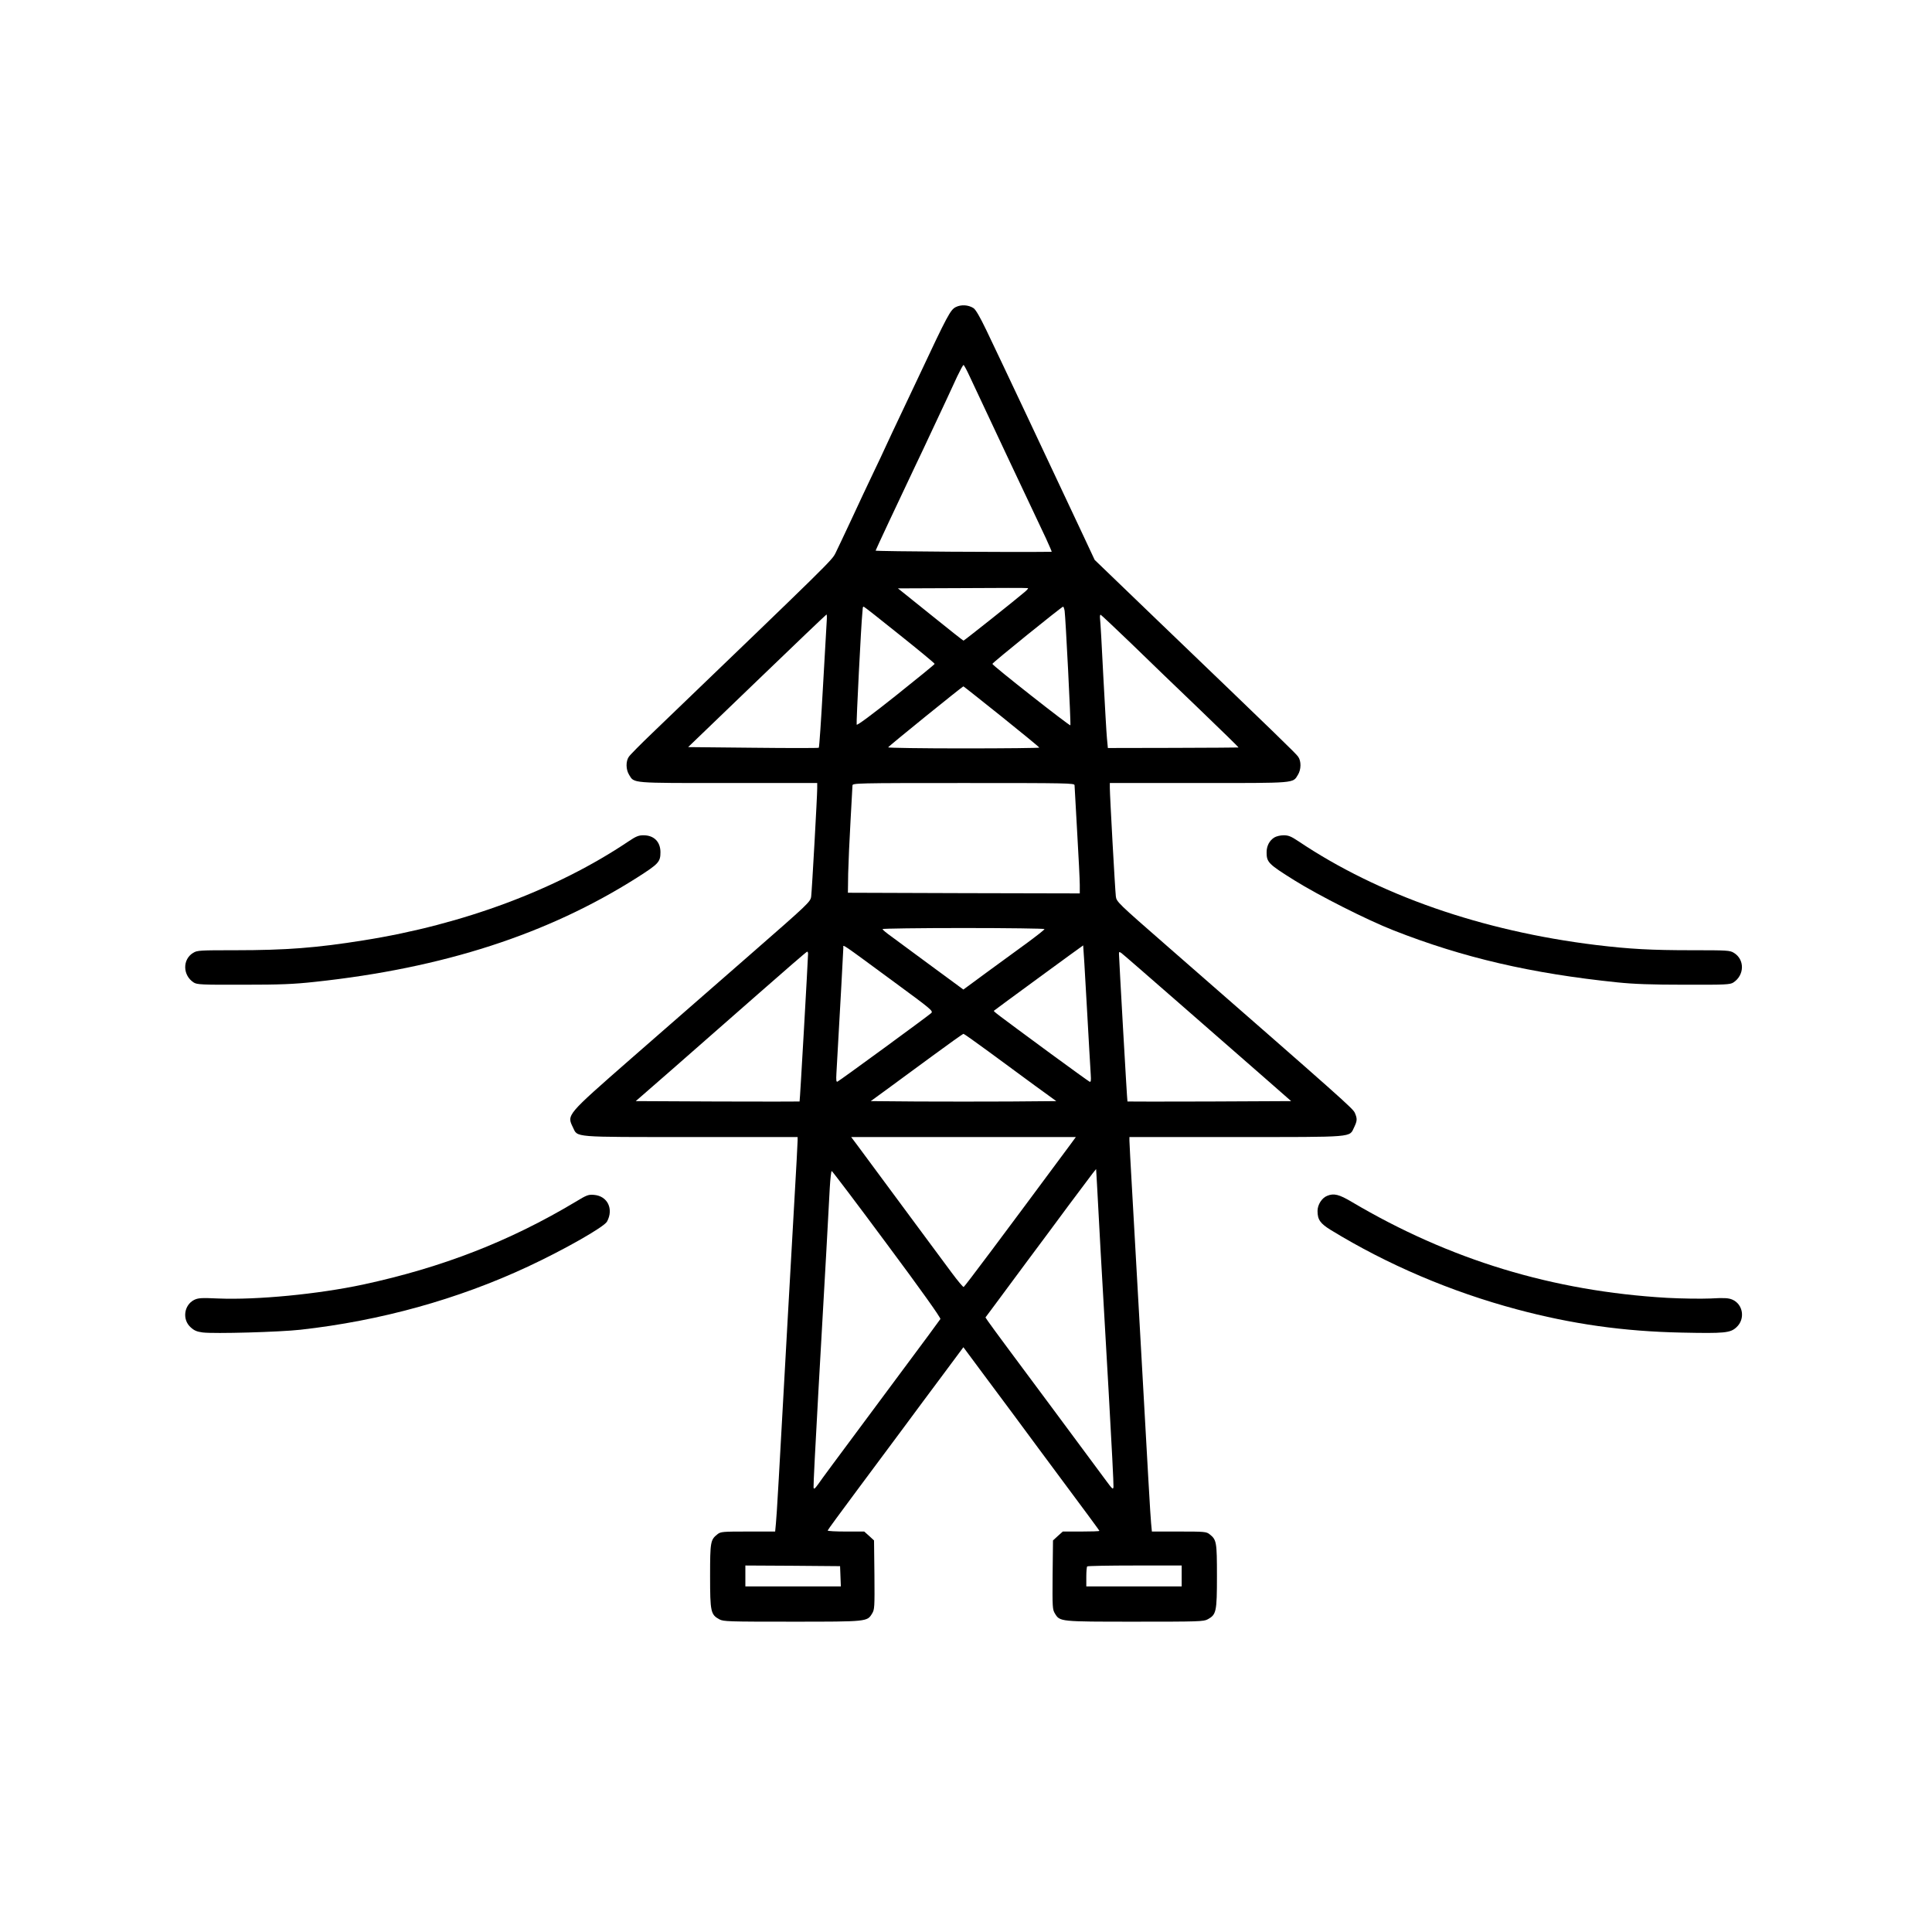
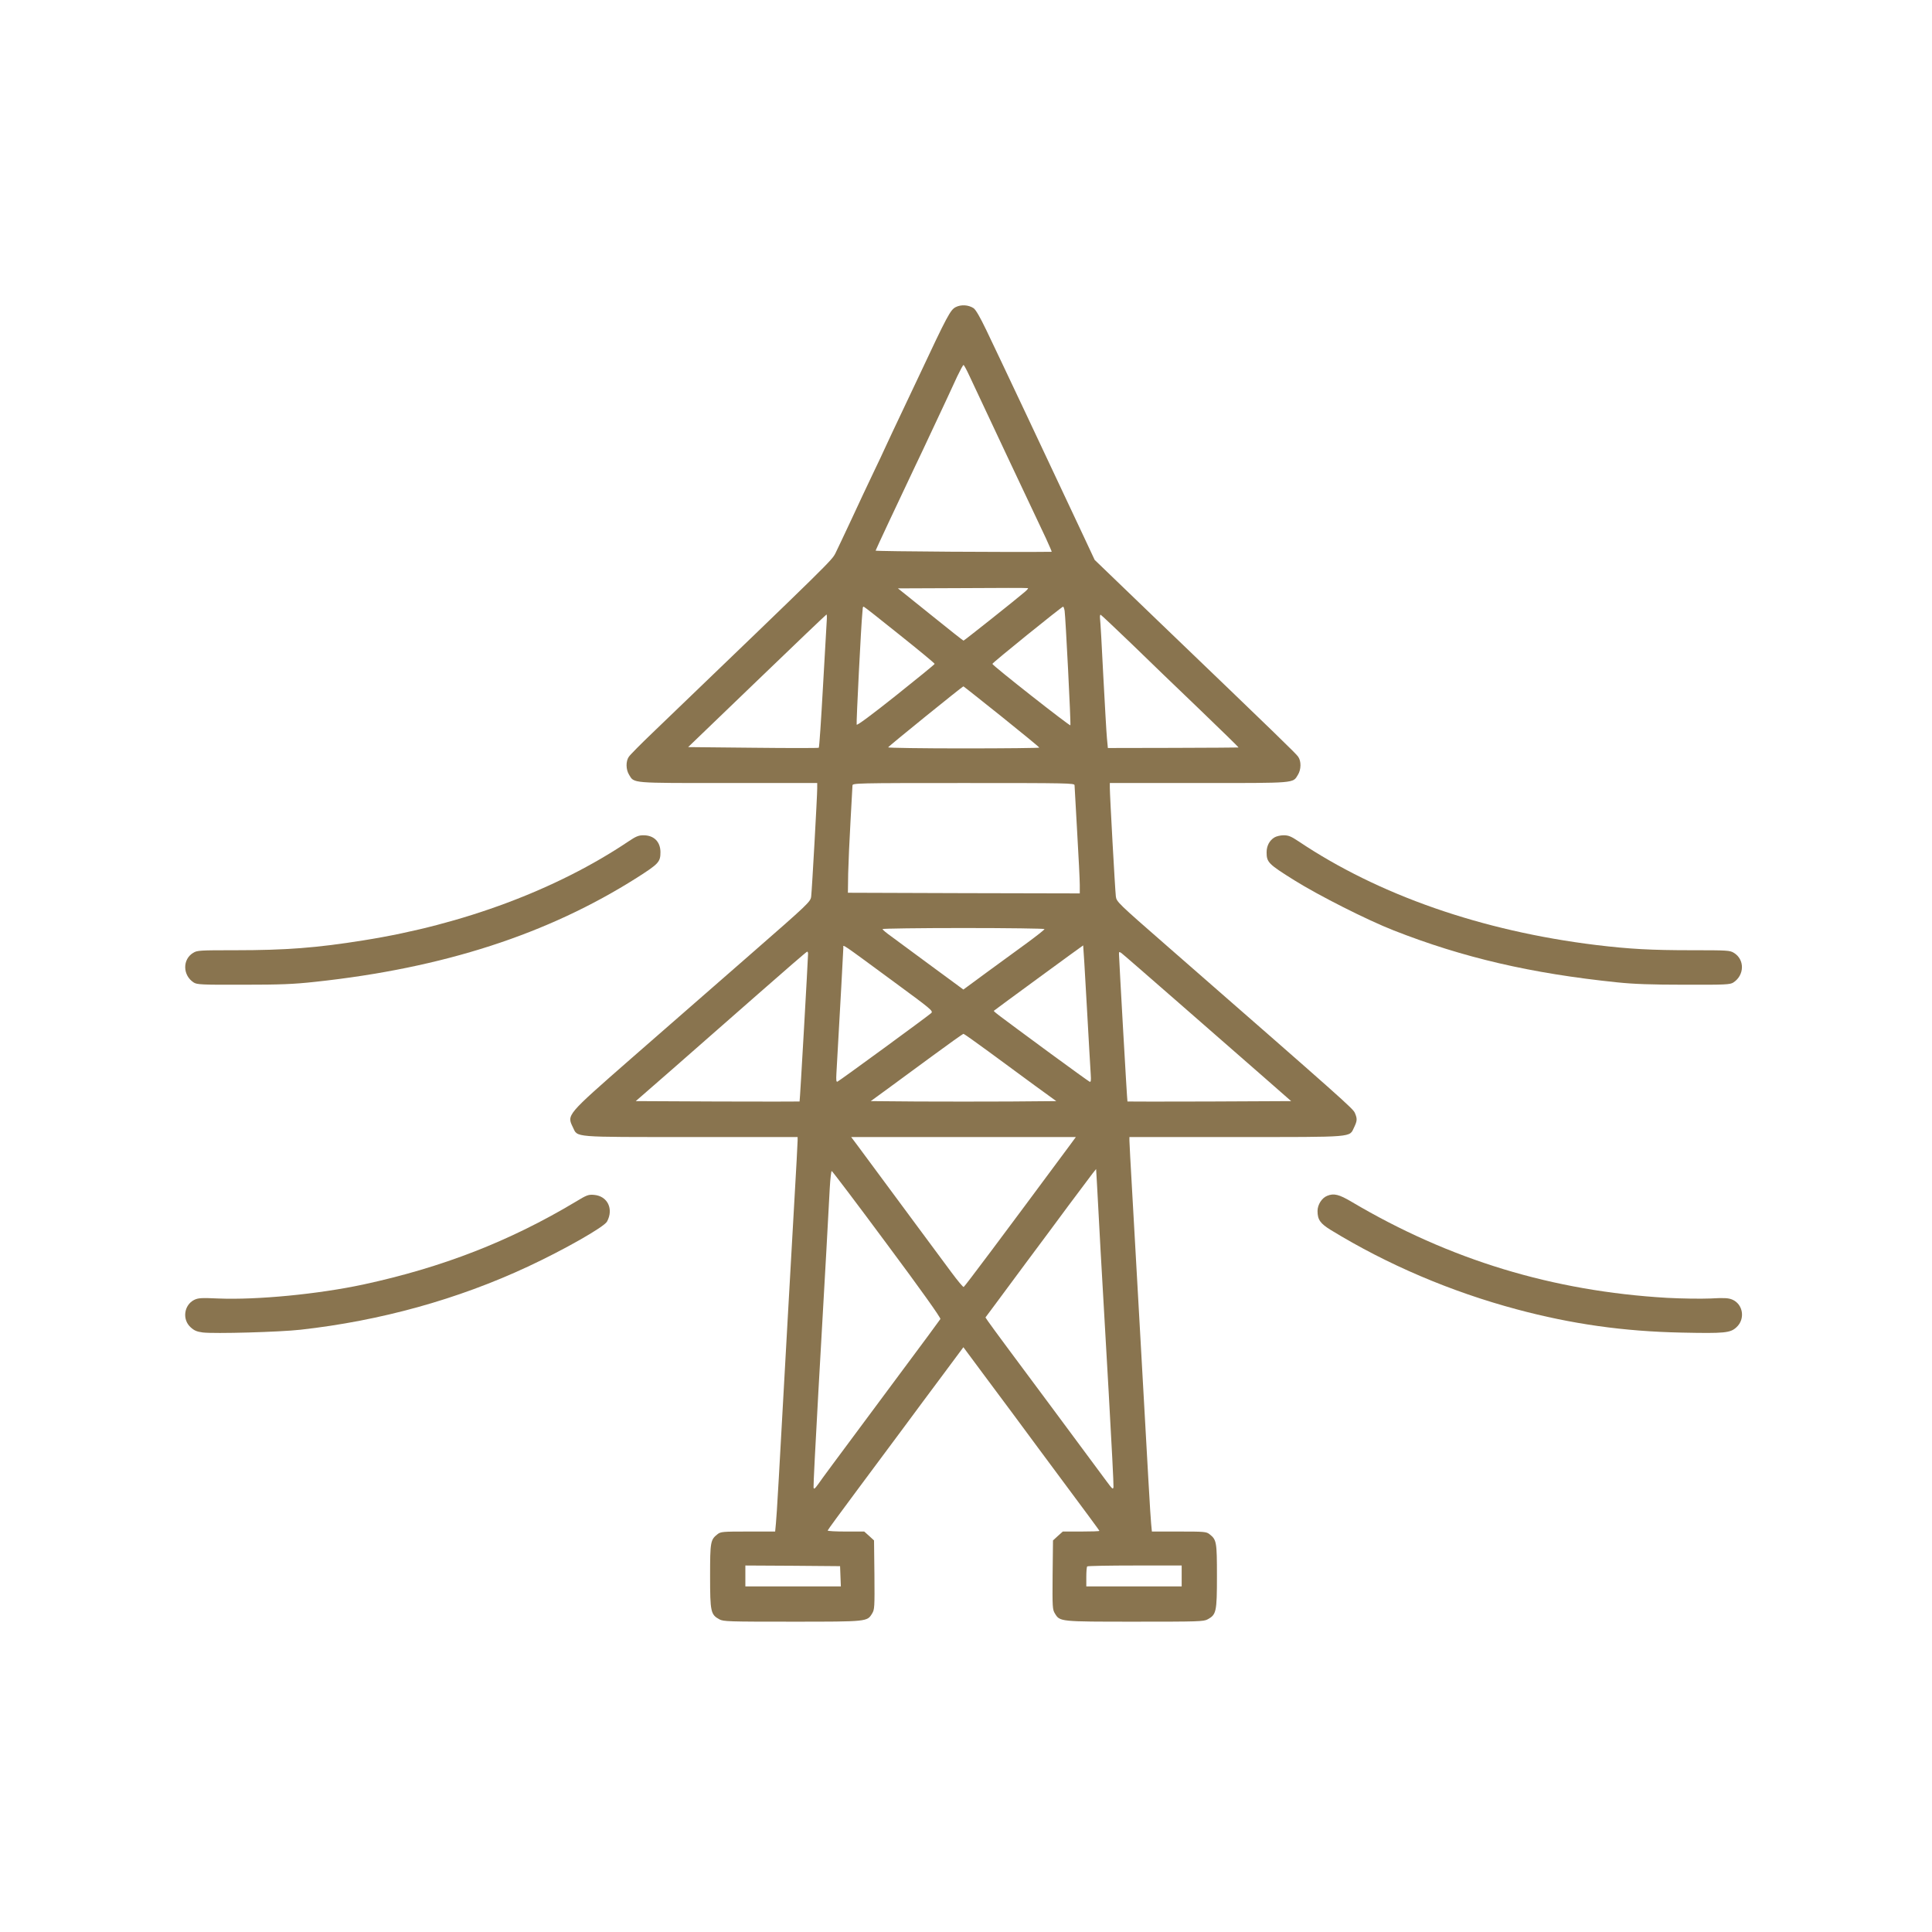
<svg xmlns="http://www.w3.org/2000/svg" width="386" height="386" viewBox="0 0 386 386" fill="none">
-   <path d="M190.938 61.362C189.894 61.91 189.32 62.928 183.656 75.012C181.725 79.109 179.35 84.147 178.358 86.209C177.392 88.27 176.583 89.993 176.583 90.019C176.583 90.045 175.696 91.95 174.6 94.221C173.504 96.518 171.494 100.772 170.137 103.721C168.754 106.67 167.318 109.724 166.927 110.507C166.17 111.995 166.144 112.021 130.387 146.394C128.012 148.664 125.872 150.831 125.637 151.196C125.011 152.083 125.037 153.754 125.69 154.798C126.734 156.52 125.924 156.442 145.525 156.442H163.273V157.538C163.273 159.078 162.229 177.713 162.072 179.07C161.942 180.166 161.759 180.349 149.623 190.945C142.837 196.87 132.214 206.161 125.977 211.59C113.11 222.865 113.24 222.708 114.467 225.24C115.459 227.276 114.101 227.171 138.061 227.171H159.358V227.876C159.358 228.294 159.071 233.722 158.705 239.96C158.34 246.198 157.766 256.585 157.4 263.058C155.599 295.682 155.182 302.859 155.025 304.347L154.869 305.991H149.466C144.351 305.991 143.985 306.018 143.333 306.54C141.949 307.636 141.871 308.053 141.871 314.917C141.871 322.043 142.002 322.591 143.724 323.53C144.533 323.974 145.525 324 158.262 324C173.321 324 173.243 324 174.234 322.382C174.73 321.573 174.756 321.181 174.704 314.656L174.626 307.766L173.66 306.879L172.668 305.991H169.015C167.005 305.991 165.361 305.913 165.361 305.783C165.361 305.678 168.049 302.024 171.311 297.64C174.574 293.255 178.75 287.617 180.629 285.112C182.482 282.606 185.901 277.987 188.25 274.855L192.478 269.165L196.314 274.333C198.429 277.178 201.169 280.858 202.396 282.502C203.596 284.146 205.919 287.252 207.511 289.418C217.794 303.251 219.647 305.757 219.647 305.861C219.647 305.939 218.003 305.991 215.993 305.991H212.339L211.348 306.879L210.382 307.766L210.304 314.656C210.252 321.181 210.278 321.573 210.774 322.382C211.765 324 211.687 324 226.746 324C239.483 324 240.475 323.974 241.284 323.53C243.006 322.591 243.137 322.043 243.137 314.917C243.137 308.053 243.058 307.636 241.675 306.54C241.023 306.018 240.657 305.991 235.542 305.991H230.139L229.983 304.347C229.826 302.755 229.435 295.734 227.608 263.058C227.112 254.001 226.459 242.57 226.172 237.611C225.885 232.652 225.65 228.294 225.65 227.876V227.171H246.947C270.907 227.171 269.549 227.276 270.541 225.24C271.168 223.935 271.194 223.517 270.698 222.369C270.332 221.482 268.74 220.072 233.297 189.118C223.249 180.349 223.066 180.166 222.936 179.07C222.779 177.791 221.735 158.869 221.735 157.408V156.442H239.483C259.083 156.442 258.274 156.52 259.318 154.798C259.971 153.754 259.997 152.083 259.371 151.196C258.927 150.543 255.534 147.255 231.235 123.922L218.708 111.864L216.411 106.958C209.469 92.159 199.681 71.41 197.071 65.981C195.792 63.319 194.957 61.884 194.514 61.571C193.47 60.892 192.008 60.814 190.938 61.362ZM193.731 75.195C194.331 76.473 197.698 83.651 201.247 91.194C204.797 98.736 208.268 106.096 208.973 107.558C209.651 109.045 210.173 110.246 210.121 110.246C202.97 110.35 174.913 110.168 174.939 110.011C174.991 109.802 179.533 100.093 182.899 93.02C183.63 91.507 185.013 88.584 185.979 86.496C186.945 84.408 188.302 81.537 188.981 80.101C189.633 78.666 190.677 76.473 191.251 75.195C191.851 73.942 192.4 72.924 192.504 72.924C192.608 72.924 193.156 73.942 193.731 75.195ZM204.718 118.285C202.735 119.981 192.634 127.994 192.504 127.994C192.426 127.994 189.45 125.645 185.901 122.774L179.402 117.554L192.295 117.502C199.368 117.449 205.24 117.449 205.371 117.502C205.475 117.554 205.188 117.893 204.718 118.285ZM179.741 126.845C183.604 129.925 186.762 132.535 186.736 132.639C186.736 132.744 183.239 135.589 178.984 138.981C174.13 142.844 171.207 145.01 171.155 144.776C171.05 144.41 172.068 124.47 172.277 122.643C172.329 122.069 172.381 121.521 172.381 121.39C172.407 121.286 172.486 121.208 172.564 121.208C172.668 121.208 175.879 123.739 179.741 126.845ZM212.705 122.043C212.888 123.217 213.984 144.619 213.853 144.906C213.775 145.141 198.298 132.979 198.272 132.639C198.246 132.431 212.105 121.234 212.392 121.208C212.496 121.208 212.627 121.599 212.705 122.043ZM165.178 124C165.126 124.705 164.786 130.656 164.421 137.259C164.056 143.862 163.69 149.317 163.586 149.395C163.481 149.473 157.583 149.473 150.458 149.395L137.486 149.265L151.241 136.032C158.784 128.751 165.047 122.8 165.126 122.774C165.204 122.774 165.23 123.322 165.178 124ZM226.094 128.646C229.356 131.83 235.516 137.755 239.77 141.826C244.024 145.924 247.495 149.291 247.443 149.343C247.417 149.369 241.545 149.395 234.367 149.421L221.344 149.447L221.161 147.516C221.057 146.472 220.743 140.861 220.43 135.04C220.143 129.22 219.856 124.079 219.778 123.609C219.726 123.139 219.778 122.774 219.908 122.826C220.039 122.878 222.805 125.488 226.094 128.646ZM200.099 143.157C204.249 146.498 207.642 149.265 207.642 149.369C207.642 149.447 200.83 149.526 192.504 149.526C184.178 149.526 177.392 149.421 177.445 149.317C177.497 149.108 192.269 137.155 192.478 137.128C192.53 137.128 195.949 139.843 200.099 143.157ZM214.688 156.886C214.688 157.147 214.923 161.349 215.21 166.229C215.498 171.11 215.732 175.86 215.732 176.799V178.496L192.556 178.444L169.406 178.365L169.458 174.529C169.51 172.389 169.719 167.691 169.928 164.037C170.137 160.409 170.319 157.199 170.319 156.938C170.319 156.468 170.946 156.442 192.504 156.442C213.462 156.442 214.688 156.468 214.688 156.886ZM208.686 185.621C208.686 185.752 207.12 186.978 205.24 188.362C203.335 189.745 199.681 192.407 197.124 194.286L192.478 197.705L186.162 193.059C182.691 190.502 179.063 187.813 178.097 187.109C177.105 186.404 176.322 185.752 176.322 185.621C176.322 185.517 183.604 185.412 192.504 185.412C201.404 185.412 208.686 185.517 208.686 185.621ZM178.88 196.374C186.057 201.646 186.475 201.985 186.057 202.403C185.379 203.029 167.71 215.949 167.318 216.105C167.083 216.21 167.031 215.818 167.109 214.461C167.866 201.202 168.493 189.797 168.493 189.353C168.493 188.675 167.527 188.022 178.88 196.374ZM217.142 201.072C217.507 207.753 217.873 213.887 217.925 214.722C218.003 215.844 217.951 216.21 217.716 216.131C217.533 216.053 214.062 213.547 209.964 210.546C198.663 202.22 198.455 202.064 198.585 201.933C198.872 201.672 216.385 188.857 216.411 188.883C216.437 188.91 216.776 194.39 217.142 201.072ZM161.446 190.554C161.446 191.389 159.828 219.994 159.749 220.072C159.723 220.098 152.337 220.098 143.359 220.072L127.021 219.994L134.355 213.6C138.374 210.076 146.021 203.369 151.371 198.671C156.696 193.999 161.133 190.136 161.263 190.136C161.367 190.11 161.446 190.319 161.446 190.554ZM235.725 200.55C241.884 205.926 249.401 212.503 252.454 215.166L257.961 219.994L241.649 220.072C232.645 220.098 225.285 220.098 225.259 220.072C225.18 219.994 223.562 191.363 223.562 190.554C223.562 190.136 223.641 190.136 224.058 190.423C224.319 190.606 229.565 195.173 235.725 200.55ZM197.489 210.076C200.125 212.008 204.249 215.035 206.65 216.81L211.035 219.994L201.769 220.072C196.68 220.098 188.328 220.098 183.239 220.072L173.973 219.994L177.053 217.749C178.723 216.523 182.847 213.495 186.188 211.042C189.555 208.562 192.373 206.553 192.504 206.553C192.608 206.553 194.853 208.145 197.489 210.076ZM213.723 228.842C199.994 247.372 192.739 257.055 192.53 257.133C192.4 257.159 191.329 255.881 190.129 254.262C188.928 252.644 185.77 248.364 183.108 244.788C177.993 237.872 173.347 231.608 171.311 228.842L170.058 227.171H192.504H214.949L213.723 228.842ZM219.882 249.747C220.195 255.202 220.926 267.939 221.5 278.039C222.075 288.139 222.518 296.7 222.466 297.065C222.388 297.666 222.257 297.535 221.057 295.917C214.871 287.565 204.536 273.628 201.508 269.583C199.472 266.842 197.619 264.311 197.358 263.919L196.889 263.215L198.794 260.657C199.838 259.247 202.683 255.411 205.136 252.096C207.589 248.808 211.4 243.692 213.566 240.743C215.759 237.794 217.873 234.975 218.264 234.479L218.995 233.566L219.178 236.698C219.256 238.42 219.595 244.292 219.882 249.747ZM177.21 248.573C183.917 257.577 188.015 263.345 187.884 263.528C187.702 263.815 185.274 267.129 176.74 278.587C166.013 293.02 164.343 295.265 163.534 296.439C162.777 297.483 162.594 297.614 162.542 297.17C162.49 296.883 162.933 288.27 163.508 278.013C164.943 252.957 165.569 241.552 165.778 237.402C165.883 235.523 166.065 233.957 166.17 233.957C166.274 233.957 171.259 240.534 177.21 248.573ZM167.918 314.917L167.997 316.953H158.444H148.918V314.865V312.777L158.392 312.829L167.84 312.908L167.918 314.917ZM236.09 314.865V316.953H226.564H217.037V315.048C217.037 313.978 217.116 313.038 217.22 312.96C217.298 312.856 221.605 312.777 226.746 312.777H236.09V314.865Z" fill="black" />
-   <path d="M125.56 168.109C111.257 177.713 92.596 184.708 72.682 187.866C63.286 189.38 57.101 189.849 47.001 189.849C39.954 189.849 39.38 189.875 38.596 190.371C36.43 191.676 36.482 194.86 38.701 196.296C39.353 196.713 40.241 196.766 48.566 196.74C56.031 196.74 58.667 196.635 62.947 196.165C88.551 193.425 109.404 186.665 127.204 175.39C131.615 172.572 131.954 172.232 131.954 170.223C131.928 168.161 130.649 166.882 128.561 166.882C127.595 166.882 127.073 167.091 125.56 168.109Z" fill="black" />
-   <path d="M254.598 167.326C253.633 167.926 253.059 168.996 253.059 170.275C253.059 172.284 253.398 172.624 258.618 175.886C263.368 178.861 273.155 183.82 278.427 185.882C292.312 191.337 305.91 194.495 323.135 196.27C326.398 196.609 329.947 196.74 336.577 196.74C344.85 196.766 345.659 196.713 346.312 196.296C348.556 194.834 348.608 191.702 346.416 190.371C345.633 189.875 345.059 189.849 338.012 189.849C329.895 189.849 325.589 189.614 318.881 188.805C296.07 186.013 275.452 178.835 259.427 168.082C257.939 167.091 257.417 166.882 256.452 166.882C255.799 166.882 254.964 167.091 254.598 167.326Z" fill="black" />
-   <path d="M114.991 240.116C101.837 247.998 88.317 253.244 72.579 256.637C63.549 258.569 51.334 259.743 43.609 259.43C40.164 259.273 39.59 259.326 38.781 259.717C36.745 260.761 36.379 263.632 38.076 265.172C38.781 265.824 39.303 266.059 40.503 266.216C42.8 266.503 55.928 266.138 60.051 265.668C75.972 263.893 91.449 259.613 105.464 253.062C112.642 249.721 120.733 245.128 121.281 244.057C122.638 241.552 121.385 238.968 118.723 238.733C117.575 238.629 117.261 238.733 114.991 240.116Z" fill="black" />
-   <path d="M265.166 238.916C264.096 239.334 263.234 240.691 263.234 241.943C263.234 243.692 263.782 244.449 265.897 245.754C277.198 252.67 289.882 258.073 303.036 261.596C314.05 264.546 324.411 266.007 335.947 266.242C344.586 266.425 345.708 266.32 346.935 265.172C348.736 263.528 348.266 260.552 346.074 259.639C345.317 259.326 344.456 259.273 341.715 259.43C339.81 259.508 335.921 259.456 333.05 259.3C310.239 257.969 289.621 251.705 270.046 240.117C267.541 238.629 266.497 238.368 265.166 238.916Z" fill="black" />
+   <path d="M190.938 61.362C189.894 61.91 189.32 62.928 183.656 75.012C181.725 79.109 179.35 84.147 178.358 86.209C177.392 88.27 176.583 89.993 176.583 90.019C176.583 90.045 175.696 91.95 174.6 94.221C173.504 96.518 171.494 100.772 170.137 103.721C168.754 106.67 167.318 109.724 166.927 110.507C166.17 111.995 166.144 112.021 130.387 146.394C128.012 148.664 125.872 150.831 125.637 151.196C125.011 152.083 125.037 153.754 125.69 154.798C126.734 156.52 125.924 156.442 145.525 156.442H163.273V157.538C163.273 159.078 162.229 177.713 162.072 179.07C161.942 180.166 161.759 180.349 149.623 190.945C142.837 196.87 132.214 206.161 125.977 211.59C113.11 222.865 113.24 222.708 114.467 225.24C115.459 227.276 114.101 227.171 138.061 227.171H159.358V227.876C159.358 228.294 159.071 233.722 158.705 239.96C158.34 246.198 157.766 256.585 157.4 263.058C155.599 295.682 155.182 302.859 155.025 304.347L154.869 305.991H149.466C144.351 305.991 143.985 306.018 143.333 306.54C141.949 307.636 141.871 308.053 141.871 314.917C141.871 322.043 142.002 322.591 143.724 323.53C144.533 323.974 145.525 324 158.262 324C173.321 324 173.243 324 174.234 322.382C174.73 321.573 174.756 321.181 174.704 314.656L174.626 307.766L173.66 306.879L172.668 305.991H169.015C167.005 305.991 165.361 305.913 165.361 305.783C165.361 305.678 168.049 302.024 171.311 297.64C174.574 293.255 178.75 287.617 180.629 285.112C182.482 282.606 185.901 277.987 188.25 274.855L192.478 269.165L196.314 274.333C198.429 277.178 201.169 280.858 202.396 282.502C203.596 284.146 205.919 287.252 207.511 289.418C217.794 303.251 219.647 305.757 219.647 305.861C219.647 305.939 218.003 305.991 215.993 305.991H212.339L211.348 306.879L210.382 307.766L210.304 314.656C210.252 321.181 210.278 321.573 210.774 322.382C211.765 324 211.687 324 226.746 324C239.483 324 240.475 323.974 241.284 323.53C243.006 322.591 243.137 322.043 243.137 314.917C243.137 308.053 243.058 307.636 241.675 306.54C241.023 306.018 240.657 305.991 235.542 305.991H230.139L229.983 304.347C229.826 302.755 229.435 295.734 227.608 263.058C227.112 254.001 226.459 242.57 226.172 237.611C225.885 232.652 225.65 228.294 225.65 227.876V227.171H246.947C270.907 227.171 269.549 227.276 270.541 225.24C271.168 223.935 271.194 223.517 270.698 222.369C270.332 221.482 268.74 220.072 233.297 189.118C223.249 180.349 223.066 180.166 222.936 179.07C222.779 177.791 221.735 158.869 221.735 157.408V156.442H239.483C259.083 156.442 258.274 156.52 259.318 154.798C259.971 153.754 259.997 152.083 259.371 151.196C258.927 150.543 255.534 147.255 231.235 123.922L218.708 111.864L216.411 106.958C209.469 92.159 199.681 71.41 197.071 65.981C195.792 63.319 194.957 61.884 194.514 61.571C193.47 60.892 192.008 60.814 190.938 61.362ZM193.731 75.195C194.331 76.473 197.698 83.651 201.247 91.194C204.797 98.736 208.268 106.096 208.973 107.558C209.651 109.045 210.173 110.246 210.121 110.246C202.97 110.35 174.913 110.168 174.939 110.011C174.991 109.802 179.533 100.093 182.899 93.02C183.63 91.507 185.013 88.584 185.979 86.496C186.945 84.408 188.302 81.537 188.981 80.101C189.633 78.666 190.677 76.473 191.251 75.195C191.851 73.942 192.4 72.924 192.504 72.924C192.608 72.924 193.156 73.942 193.731 75.195ZM204.718 118.285C202.735 119.981 192.634 127.994 192.504 127.994C192.426 127.994 189.45 125.645 185.901 122.774L179.402 117.554L192.295 117.502C199.368 117.449 205.24 117.449 205.371 117.502C205.475 117.554 205.188 117.893 204.718 118.285ZM179.741 126.845C183.604 129.925 186.762 132.535 186.736 132.639C186.736 132.744 183.239 135.589 178.984 138.981C174.13 142.844 171.207 145.01 171.155 144.776C171.05 144.41 172.068 124.47 172.277 122.643C172.329 122.069 172.381 121.521 172.381 121.39C172.407 121.286 172.486 121.208 172.564 121.208C172.668 121.208 175.879 123.739 179.741 126.845ZM212.705 122.043C212.888 123.217 213.984 144.619 213.853 144.906C213.775 145.141 198.298 132.979 198.272 132.639C198.246 132.431 212.105 121.234 212.392 121.208C212.496 121.208 212.627 121.599 212.705 122.043ZM165.178 124C165.126 124.705 164.786 130.656 164.421 137.259C164.056 143.862 163.69 149.317 163.586 149.395C163.481 149.473 157.583 149.473 150.458 149.395L137.486 149.265L151.241 136.032C158.784 128.751 165.047 122.8 165.126 122.774C165.204 122.774 165.23 123.322 165.178 124ZM226.094 128.646C229.356 131.83 235.516 137.755 239.77 141.826C244.024 145.924 247.495 149.291 247.443 149.343C247.417 149.369 241.545 149.395 234.367 149.421L221.344 149.447L221.161 147.516C221.057 146.472 220.743 140.861 220.43 135.04C220.143 129.22 219.856 124.079 219.778 123.609C219.726 123.139 219.778 122.774 219.908 122.826C220.039 122.878 222.805 125.488 226.094 128.646ZM200.099 143.157C204.249 146.498 207.642 149.265 207.642 149.369C207.642 149.447 200.83 149.526 192.504 149.526C184.178 149.526 177.392 149.421 177.445 149.317C177.497 149.108 192.269 137.155 192.478 137.128C192.53 137.128 195.949 139.843 200.099 143.157ZM214.688 156.886C214.688 157.147 214.923 161.349 215.21 166.229C215.498 171.11 215.732 175.86 215.732 176.799V178.496L192.556 178.444L169.406 178.365L169.458 174.529C169.51 172.389 169.719 167.691 169.928 164.037C170.137 160.409 170.319 157.199 170.319 156.938C170.319 156.468 170.946 156.442 192.504 156.442C213.462 156.442 214.688 156.468 214.688 156.886ZM208.686 185.621C208.686 185.752 207.12 186.978 205.24 188.362C203.335 189.745 199.681 192.407 197.124 194.286L192.478 197.705L186.162 193.059C182.691 190.502 179.063 187.813 178.097 187.109C177.105 186.404 176.322 185.752 176.322 185.621C176.322 185.517 183.604 185.412 192.504 185.412C201.404 185.412 208.686 185.517 208.686 185.621ZM178.88 196.374C186.057 201.646 186.475 201.985 186.057 202.403C185.379 203.029 167.71 215.949 167.318 216.105C167.083 216.21 167.031 215.818 167.109 214.461C167.866 201.202 168.493 189.797 168.493 189.353C168.493 188.675 167.527 188.022 178.88 196.374ZM217.142 201.072C217.507 207.753 217.873 213.887 217.925 214.722C218.003 215.844 217.951 216.21 217.716 216.131C217.533 216.053 214.062 213.547 209.964 210.546C198.663 202.22 198.455 202.064 198.585 201.933C198.872 201.672 216.385 188.857 216.411 188.883C216.437 188.91 216.776 194.39 217.142 201.072ZM161.446 190.554C161.446 191.389 159.828 219.994 159.749 220.072C159.723 220.098 152.337 220.098 143.359 220.072L127.021 219.994L134.355 213.6C138.374 210.076 146.021 203.369 151.371 198.671C156.696 193.999 161.133 190.136 161.263 190.136C161.367 190.11 161.446 190.319 161.446 190.554ZM235.725 200.55C241.884 205.926 249.401 212.503 252.454 215.166L257.961 219.994L241.649 220.072C232.645 220.098 225.285 220.098 225.259 220.072C225.18 219.994 223.562 191.363 223.562 190.554C223.562 190.136 223.641 190.136 224.058 190.423C224.319 190.606 229.565 195.173 235.725 200.55ZM197.489 210.076C200.125 212.008 204.249 215.035 206.65 216.81L211.035 219.994L201.769 220.072C196.68 220.098 188.328 220.098 183.239 220.072L173.973 219.994L177.053 217.749C178.723 216.523 182.847 213.495 186.188 211.042C189.555 208.562 192.373 206.553 192.504 206.553C192.608 206.553 194.853 208.145 197.489 210.076ZM213.723 228.842C199.994 247.372 192.739 257.055 192.53 257.133C192.4 257.159 191.329 255.881 190.129 254.262C188.928 252.644 185.77 248.364 183.108 244.788C177.993 237.872 173.347 231.608 171.311 228.842L170.058 227.171H192.504H214.949L213.723 228.842ZM219.882 249.747C220.195 255.202 220.926 267.939 221.5 278.039C222.075 288.139 222.518 296.7 222.466 297.065C222.388 297.666 222.257 297.535 221.057 295.917C214.871 287.565 204.536 273.628 201.508 269.583C199.472 266.842 197.619 264.311 197.358 263.919L196.889 263.215L198.794 260.657C199.838 259.247 202.683 255.411 205.136 252.096C207.589 248.808 211.4 243.692 213.566 240.743C215.759 237.794 217.873 234.975 218.264 234.479L218.995 233.566L219.178 236.698C219.256 238.42 219.595 244.292 219.882 249.747ZM177.21 248.573C183.917 257.577 188.015 263.345 187.884 263.528C187.702 263.815 185.274 267.129 176.74 278.587C166.013 293.02 164.343 295.265 163.534 296.439C162.777 297.483 162.594 297.614 162.542 297.17C162.49 296.883 162.933 288.27 163.508 278.013C164.943 252.957 165.569 241.552 165.778 237.402C165.883 235.523 166.065 233.957 166.17 233.957C166.274 233.957 171.259 240.534 177.21 248.573ZM167.918 314.917L167.997 316.953H158.444H148.918V314.865V312.777L158.392 312.829L167.84 312.908L167.918 314.917ZM236.09 314.865V316.953H226.564H217.037V315.048C217.037 313.978 217.116 313.038 217.22 312.96C217.298 312.856 221.605 312.777 226.746 312.777H236.09V314.865Z" fill="#89744F" />
+   <path d="M125.56 168.109C111.257 177.713 92.596 184.708 72.682 187.866C63.286 189.38 57.101 189.849 47.001 189.849C39.954 189.849 39.38 189.875 38.596 190.371C36.43 191.676 36.482 194.86 38.701 196.296C39.353 196.713 40.241 196.766 48.566 196.74C56.031 196.74 58.667 196.635 62.947 196.165C88.551 193.425 109.404 186.665 127.204 175.39C131.615 172.572 131.954 172.232 131.954 170.223C131.928 168.161 130.649 166.882 128.561 166.882C127.595 166.882 127.073 167.091 125.56 168.109Z" fill="#89744F" />
+   <path d="M254.598 167.326C253.633 167.926 253.059 168.996 253.059 170.275C253.059 172.284 253.398 172.624 258.618 175.886C263.368 178.861 273.155 183.82 278.427 185.882C292.312 191.337 305.91 194.495 323.135 196.27C326.398 196.609 329.947 196.74 336.577 196.74C344.85 196.766 345.659 196.713 346.312 196.296C348.556 194.834 348.608 191.702 346.416 190.371C345.633 189.875 345.059 189.849 338.012 189.849C329.895 189.849 325.589 189.614 318.881 188.805C296.07 186.013 275.452 178.835 259.427 168.082C257.939 167.091 257.417 166.882 256.452 166.882C255.799 166.882 254.964 167.091 254.598 167.326Z" fill="#89744F" />
+   <path d="M114.991 240.116C101.837 247.998 88.317 253.244 72.579 256.637C63.549 258.569 51.334 259.743 43.609 259.43C40.164 259.273 39.59 259.326 38.781 259.717C36.745 260.761 36.379 263.632 38.076 265.172C38.781 265.824 39.303 266.059 40.503 266.216C42.8 266.503 55.928 266.138 60.051 265.668C75.972 263.893 91.449 259.613 105.464 253.062C112.642 249.721 120.733 245.128 121.281 244.057C122.638 241.552 121.385 238.968 118.723 238.733C117.575 238.629 117.261 238.733 114.991 240.116Z" fill="#89744F" />
+   <path d="M265.166 238.916C264.096 239.334 263.234 240.691 263.234 241.943C263.234 243.692 263.782 244.449 265.897 245.754C277.198 252.67 289.882 258.073 303.036 261.596C314.05 264.546 324.411 266.007 335.947 266.242C344.586 266.425 345.708 266.32 346.935 265.172C348.736 263.528 348.266 260.552 346.074 259.639C345.317 259.326 344.456 259.273 341.715 259.43C339.81 259.508 335.921 259.456 333.05 259.3C310.239 257.969 289.621 251.705 270.046 240.117C267.541 238.629 266.497 238.368 265.166 238.916Z" fill="#89744F" />
</svg>
